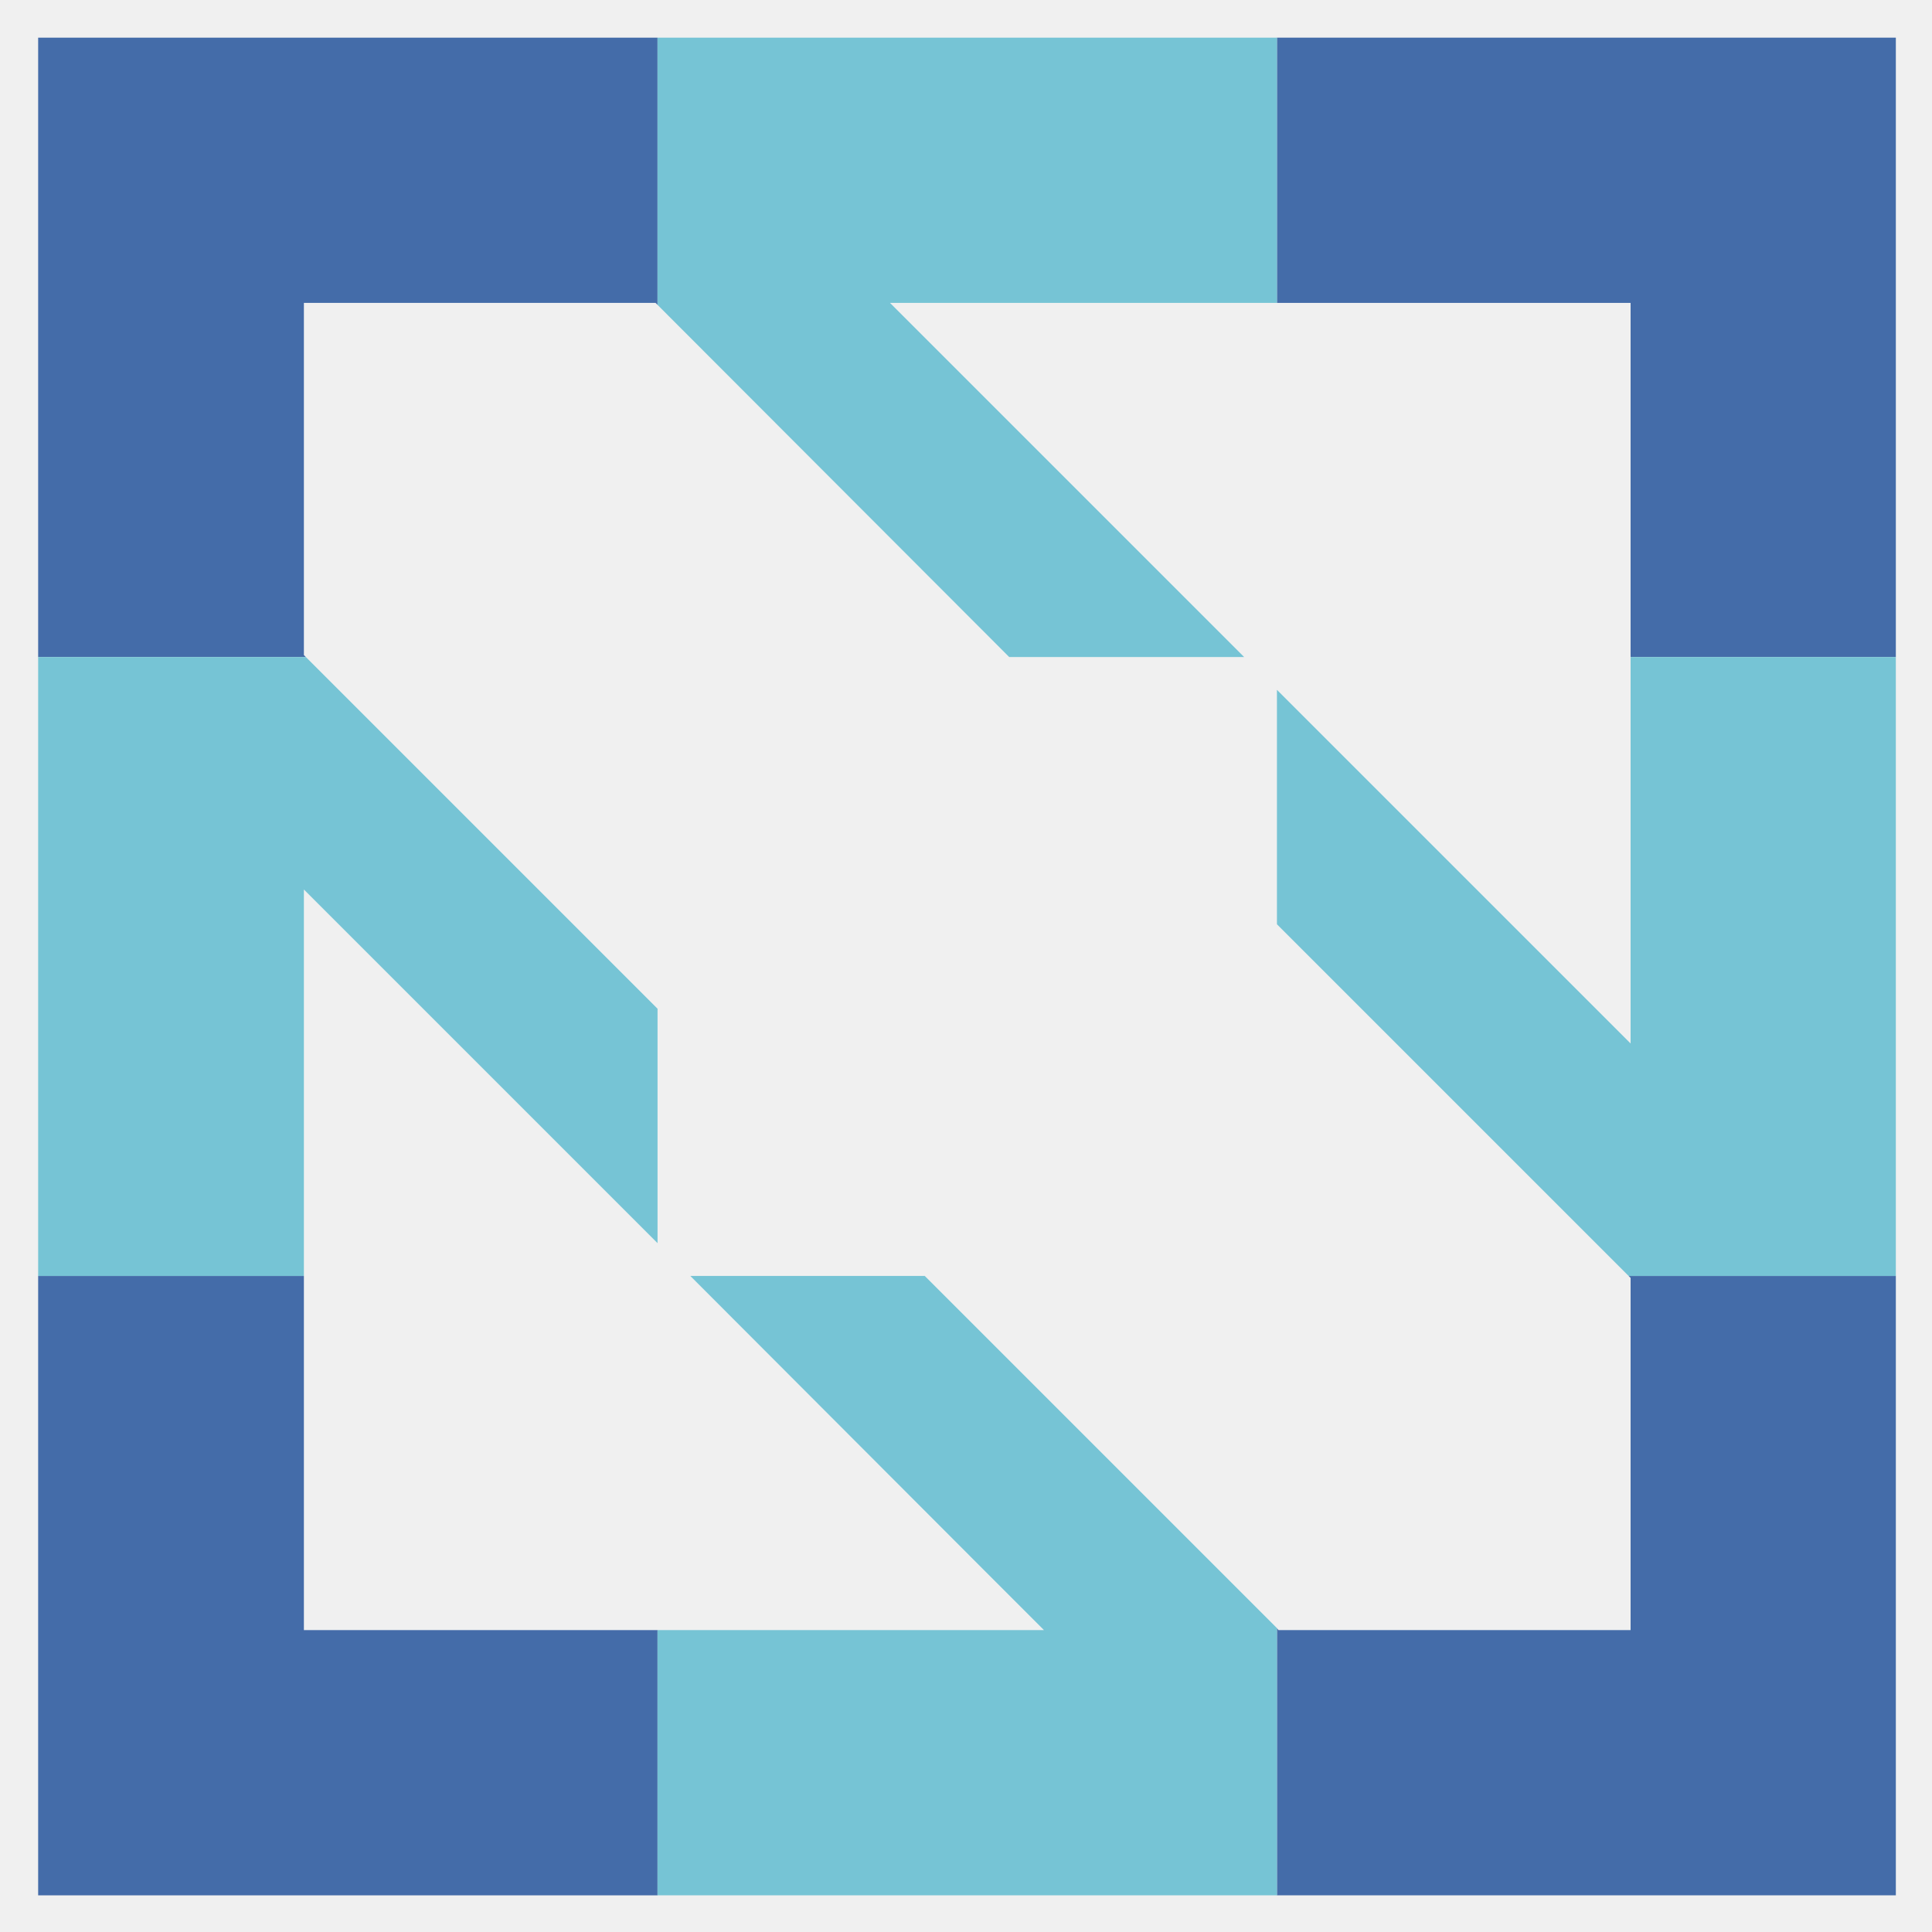
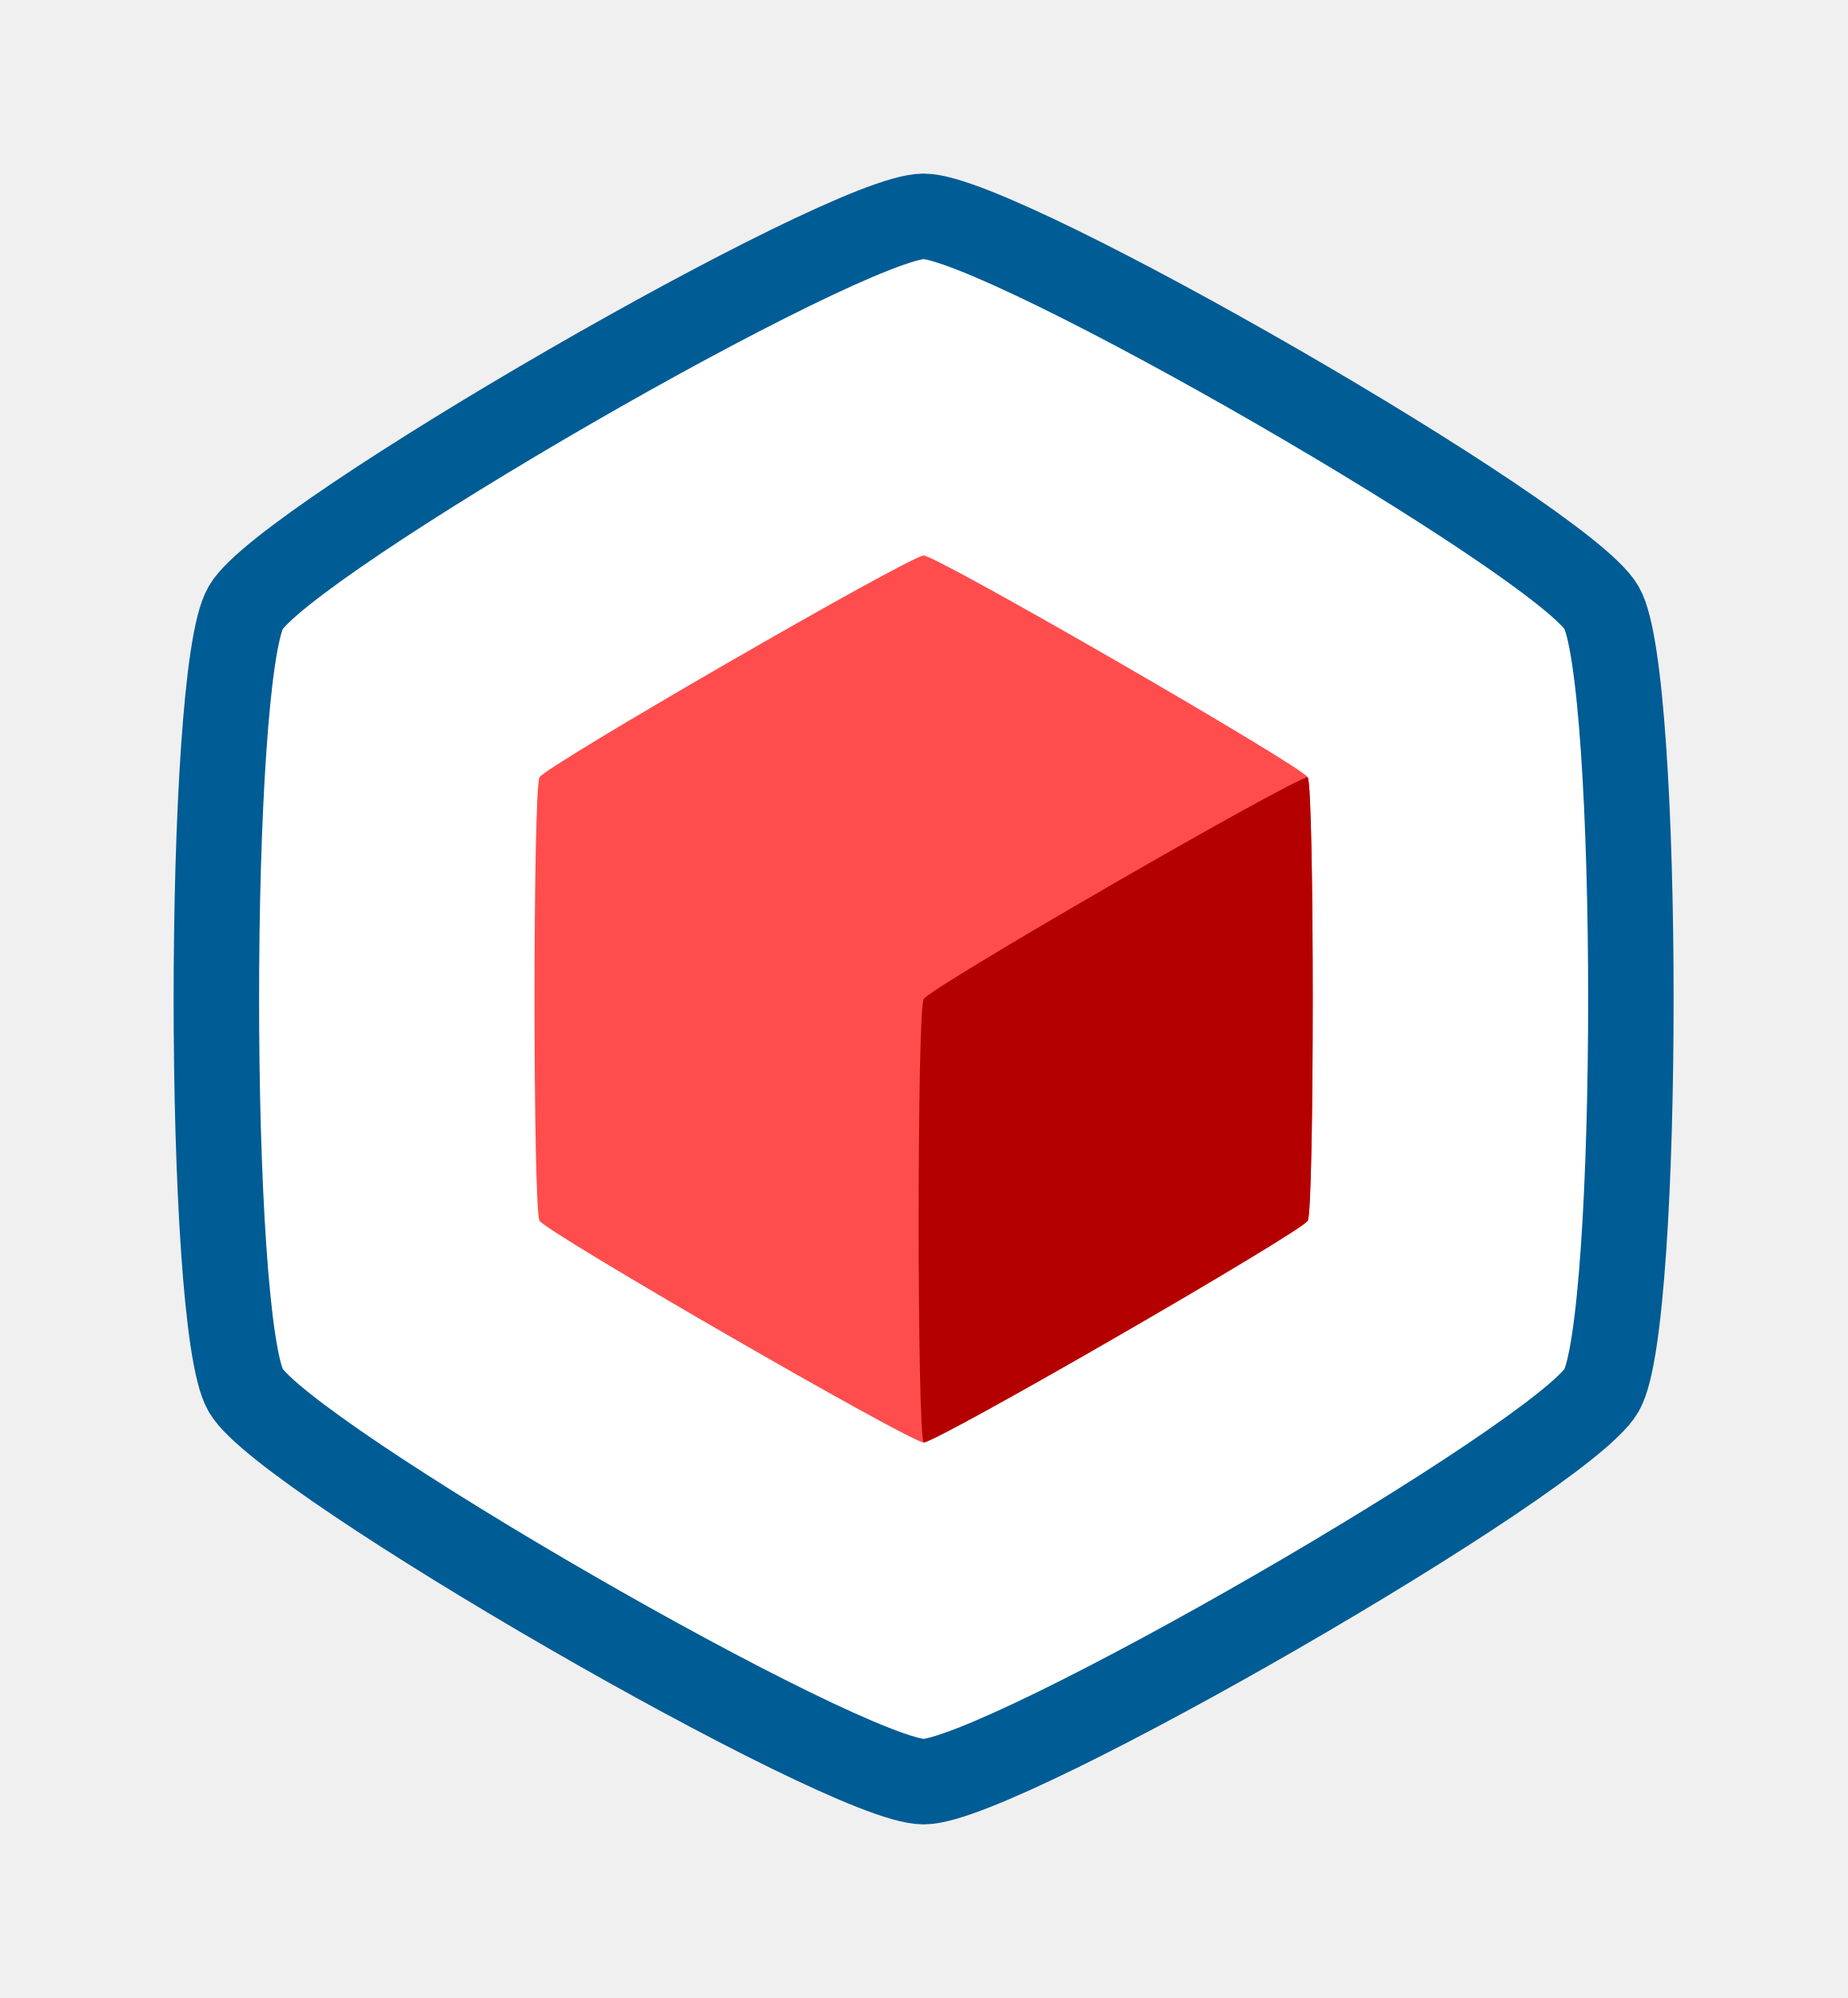
- <svg xmlns="http://www.w3.org/2000/svg" role="img" viewBox="5.52 5.02 388.96 388.96">
-   <style>svg {enable-background:new 0 0 400 400}</style>
-   <style>.st0{fill:#446ca9}.st1{fill:#76c4d5}</style>
-   <g id="XMLID_15_">
-     <g id="XMLID_78_">
-       <path id="XMLID_82_" d="M66.7 261.9H13.2v124.7h124.7v-53.4H66.7z" class="st0" />
-       <path id="XMLID_81_" d="M333.8 262.3v70.9h-70.9l-.3-.4v53.8h124.6V261.9h-53.8z" class="st0" />
-       <path id="XMLID_80_" d="M13.2 137.3h53.9l-.4-.4V66h70.8l.4.4V12.6H13.2z" class="st0" />
-       <path id="XMLID_79_" d="M262.6 12.6V66h71.2v71.3h53.4V12.6z" class="st0" />
-     </g>
-     <g id="XMLID_73_">
-       <path id="XMLID_77_" d="M256 137.3L184.7 66h77.9V12.6H137.9v53.8l70.8 70.9z" class="st1" />
-       <path id="XMLID_76_" d="M191.7 261.9h-47.2l59 59.1 12.2 12.2h-77.8v53.4h124.7v-53.8l-35.5-35.5z" class="st1" />
-       <path id="XMLID_75_" d="M333.8 137.3v77.8l-12.2-12.2-59-59v47.2l35.4 35.4 35.4 35.4h53.8V137.3z" class="st1" />
-       <path id="XMLID_74_" d="M137.9 208.1l-70.8-70.8H13.2v124.6h53.5v-77.8l71.2 71.2z" class="st1" />
+ <svg xmlns="http://www.w3.org/2000/svg" width="106.391mm" height="115.09mm" viewBox="0 0 106.391 115.09" version="1.1" id="svg201550">
+   <defs id="defs201547" />
+   <g id="layer1" transform="translate(463.9225,-100.2154)">
+     <g id="g203500" transform="translate(-317.215,-40.12935)">
+       <path id="path1439" style="opacity:1;fill:#ffffff;stroke:#005c94;stroke-width:21.887;stroke-linecap:round;stroke-linejoin:round;stop-color:#000000;stop-opacity:1" transform="matrix(0.2248919,0,0,0.2248919,297.191,30.9734)" d="m -1737.291,942.677 c -20.047,0 -163.588,-82.874 -173.612,-100.235 -10.024,-17.361 -10.024,-183.108 0,-200.47 10.024,-17.361 153.565,-100.235 173.612,-100.235 20.047,0 163.588,82.874 173.612,100.235 10.023,17.361 10.023,183.108 0,200.47 -10.024,17.361 -153.565,100.235 -173.612,100.235 z" />
+       <path id="path1441" style="fill:#ff4d4d;fill-opacity:1;stroke-width:2.264;stroke-linecap:round;stroke-linejoin:round;stop-color:#000000" d="m -93.511,223.435 c -0.766,0 -21.74,-12.109 -22.123,-12.773 -0.383,-0.664 -0.383,-24.882 0,-25.546 0.383,-0.664 21.357,-12.773 22.123,-12.773 0.766,0 21.74,12.109 22.123,12.773 0.383,0.664 0.383,24.882 0,25.546 -0.383,0.664 -21.357,12.773 -22.123,12.773 z" />
+       <path id="path1449" style="fill:#b50000;stroke-width:2.264;stroke-linecap:round;stroke-linejoin:round;stop-color:#000000" d="m -71.388,185.117 c -0.766,0 -21.74,12.109 -22.123,12.773 -0.383,0.664 -0.383,24.882 0,25.546 0.766,0 21.74,-12.109 22.123,-12.773 0.383,-0.664 0.383,-24.882 0,-25.546 z" />
    </g>
  </g>
</svg>
